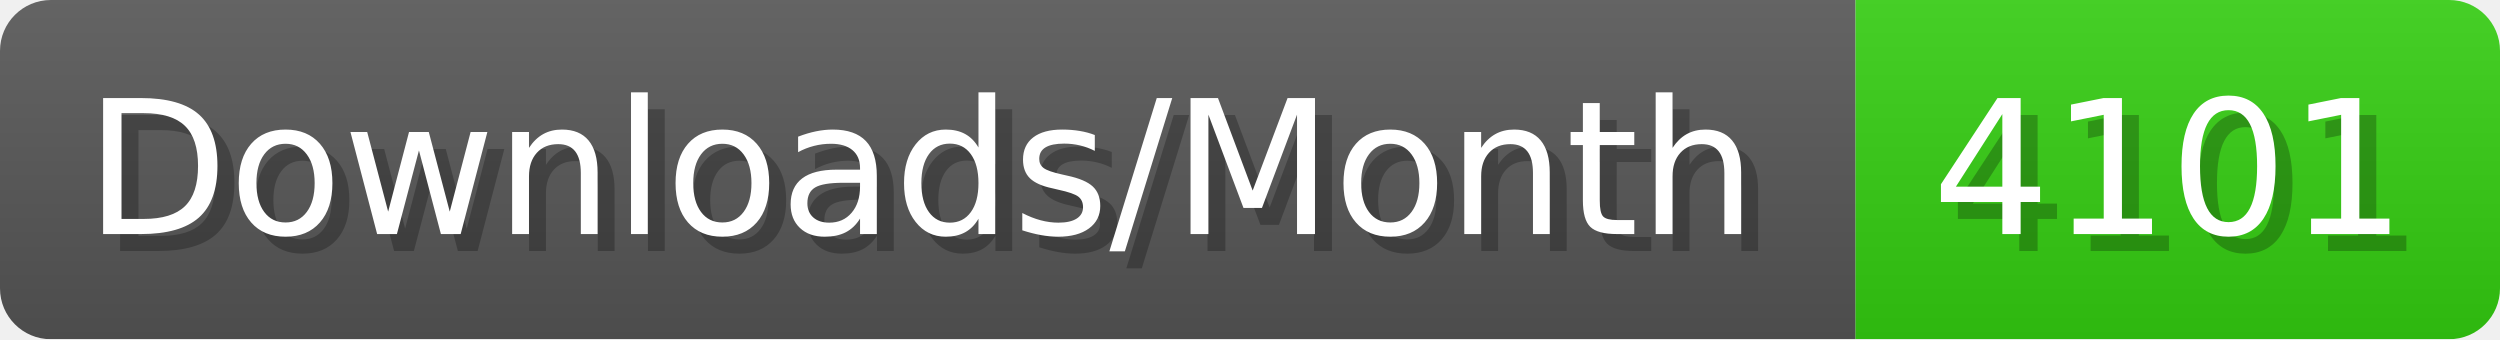
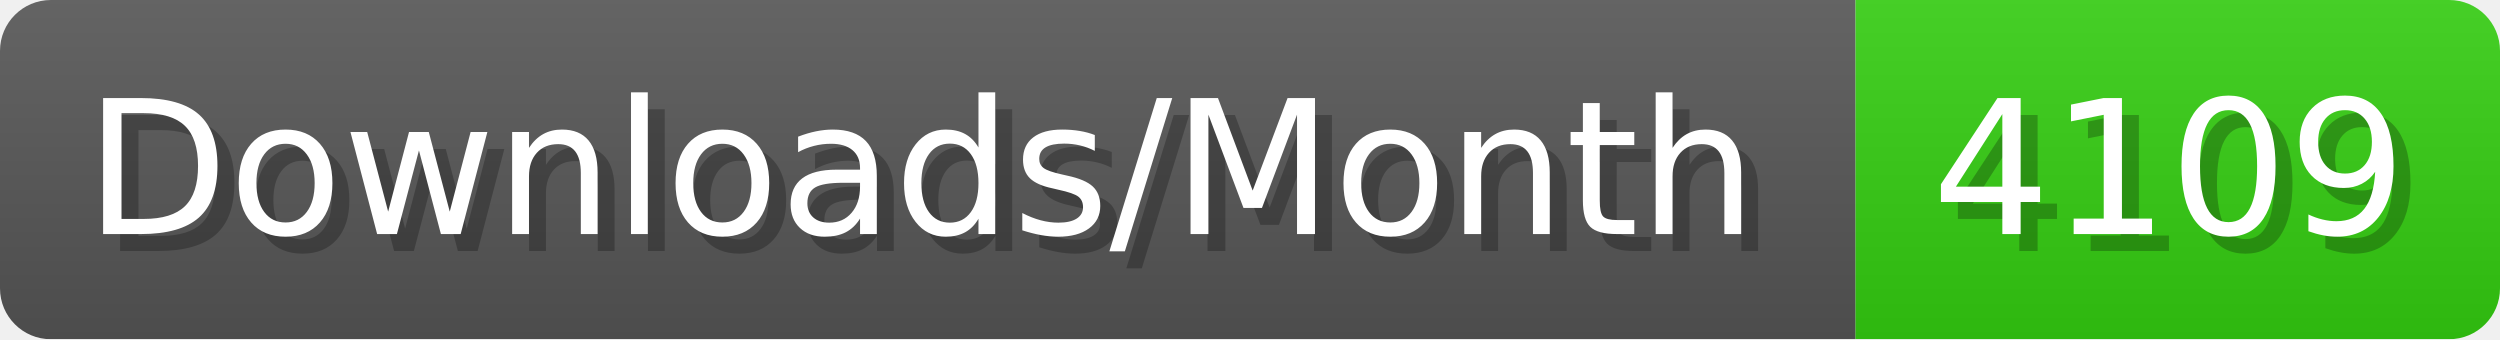
- <svg xmlns="http://www.w3.org/2000/svg" width="147.4" height="20" viewBox="0 0 1474 200" role="img" aria-label="Downloads/Month: 4101">
+ <svg xmlns="http://www.w3.org/2000/svg" width="147.4" height="20" viewBox="0 0 1474 200" role="img" aria-label="Downloads/Month: 4109">
  <linearGradient id="YlXUI" x2="0" y2="100%">
    <stop offset="0" stop-opacity=".1" stop-color="#EEE" />
    <stop offset="1" stop-opacity=".1" />
  </linearGradient>
  <mask id="JHhop">
    <rect width="1474" height="200" rx="30" fill="#FFF" />
  </mask>
  <g mask="url(#JHhop)">
    <rect width="1094" height="200" fill="#555" />
    <rect width="380" height="200" fill="#3C1" x="1094" />
    <rect width="1474" height="200" fill="url(#YlXUI)" />
  </g>
  <g aria-hidden="true" fill="#fff" text-anchor="start" font-family="Verdana,DejaVu Sans,sans-serif" font-size="110">
    <text x="60" y="148" textLength="994" fill="#000" opacity="0.25">Downloads/Month</text>
    <text x="50" y="138" textLength="994">Downloads/Month</text>
-     <text x="1149" y="148" textLength="280" fill="#000" opacity="0.25">4101</text>
-     <text x="1139" y="138" textLength="280">4101</text>
+     <text x="1149" y="148" textLength="280" fill="#000" opacity="0.25">4109</text>
+     <text x="1139" y="138" textLength="280">4109</text>
  </g>
</svg>
